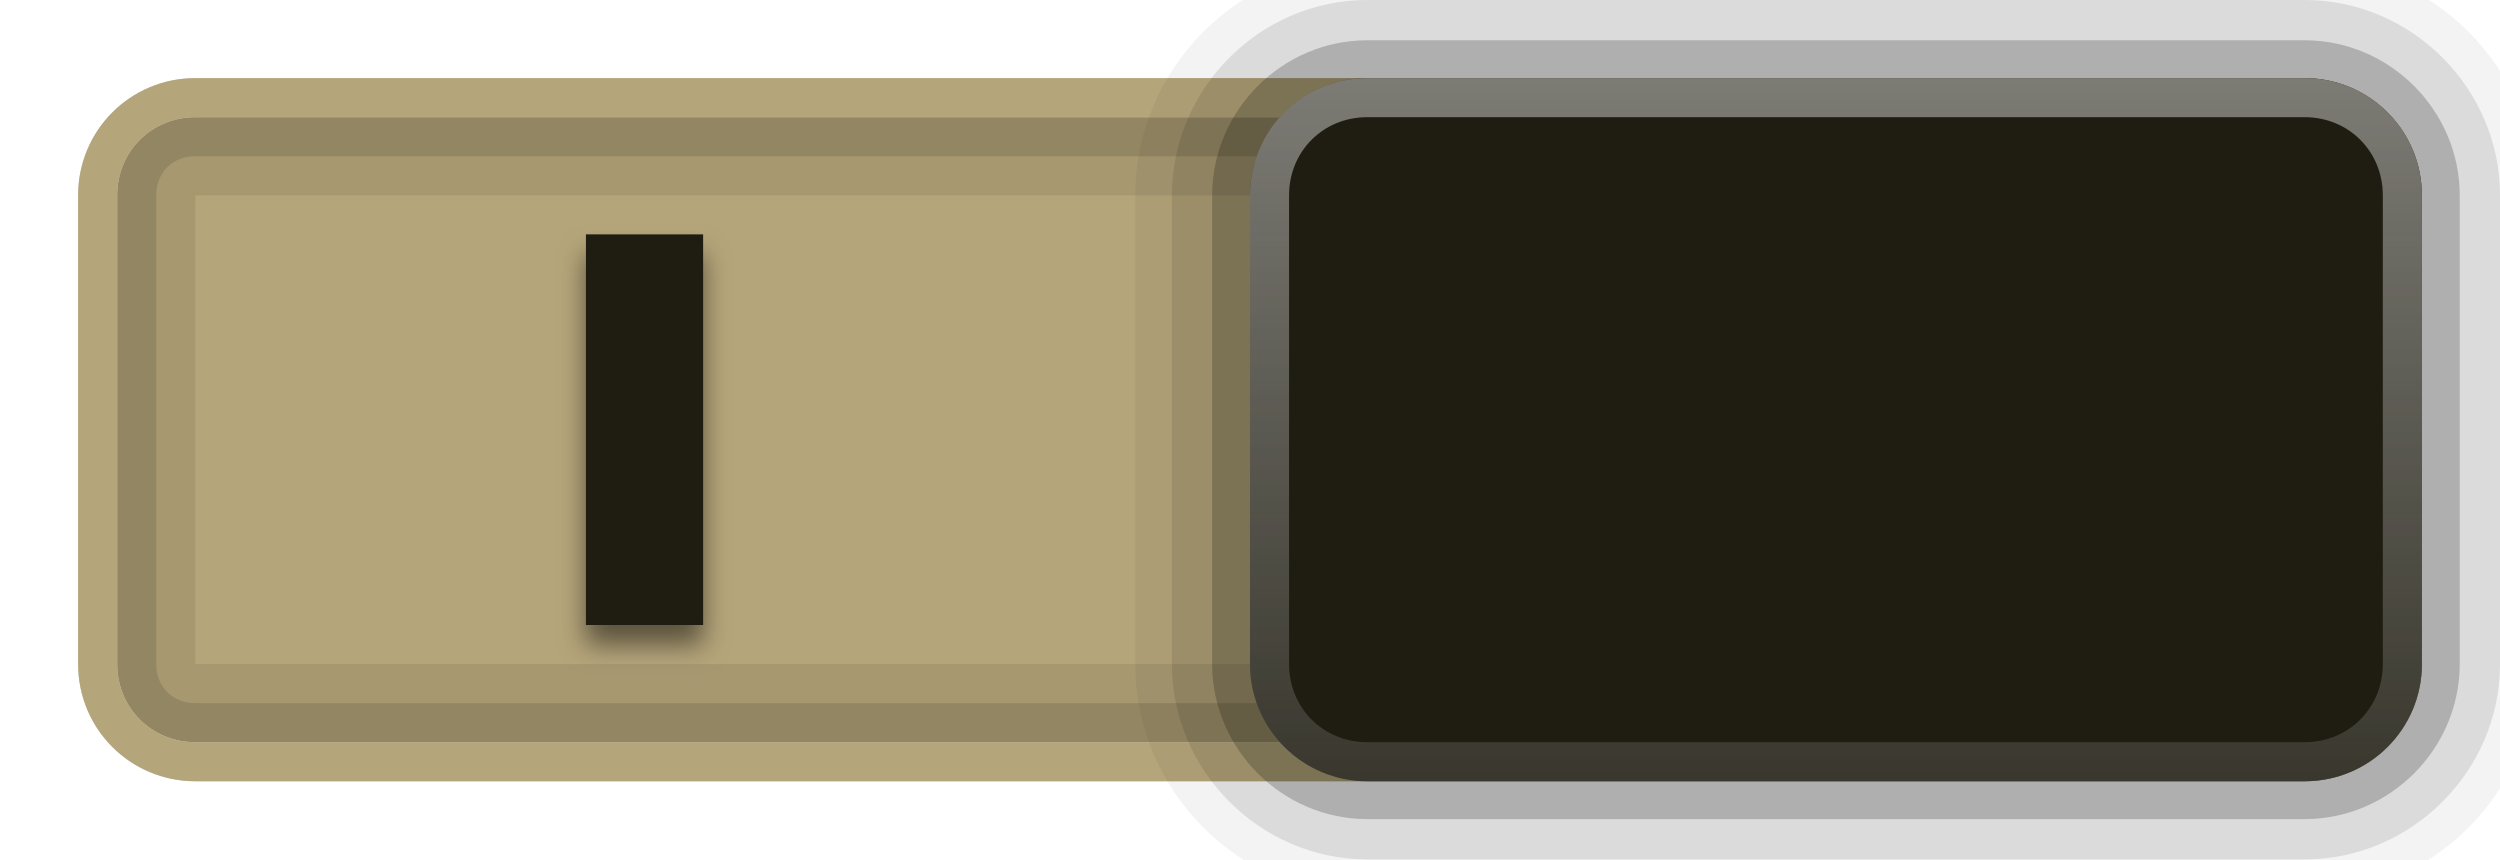
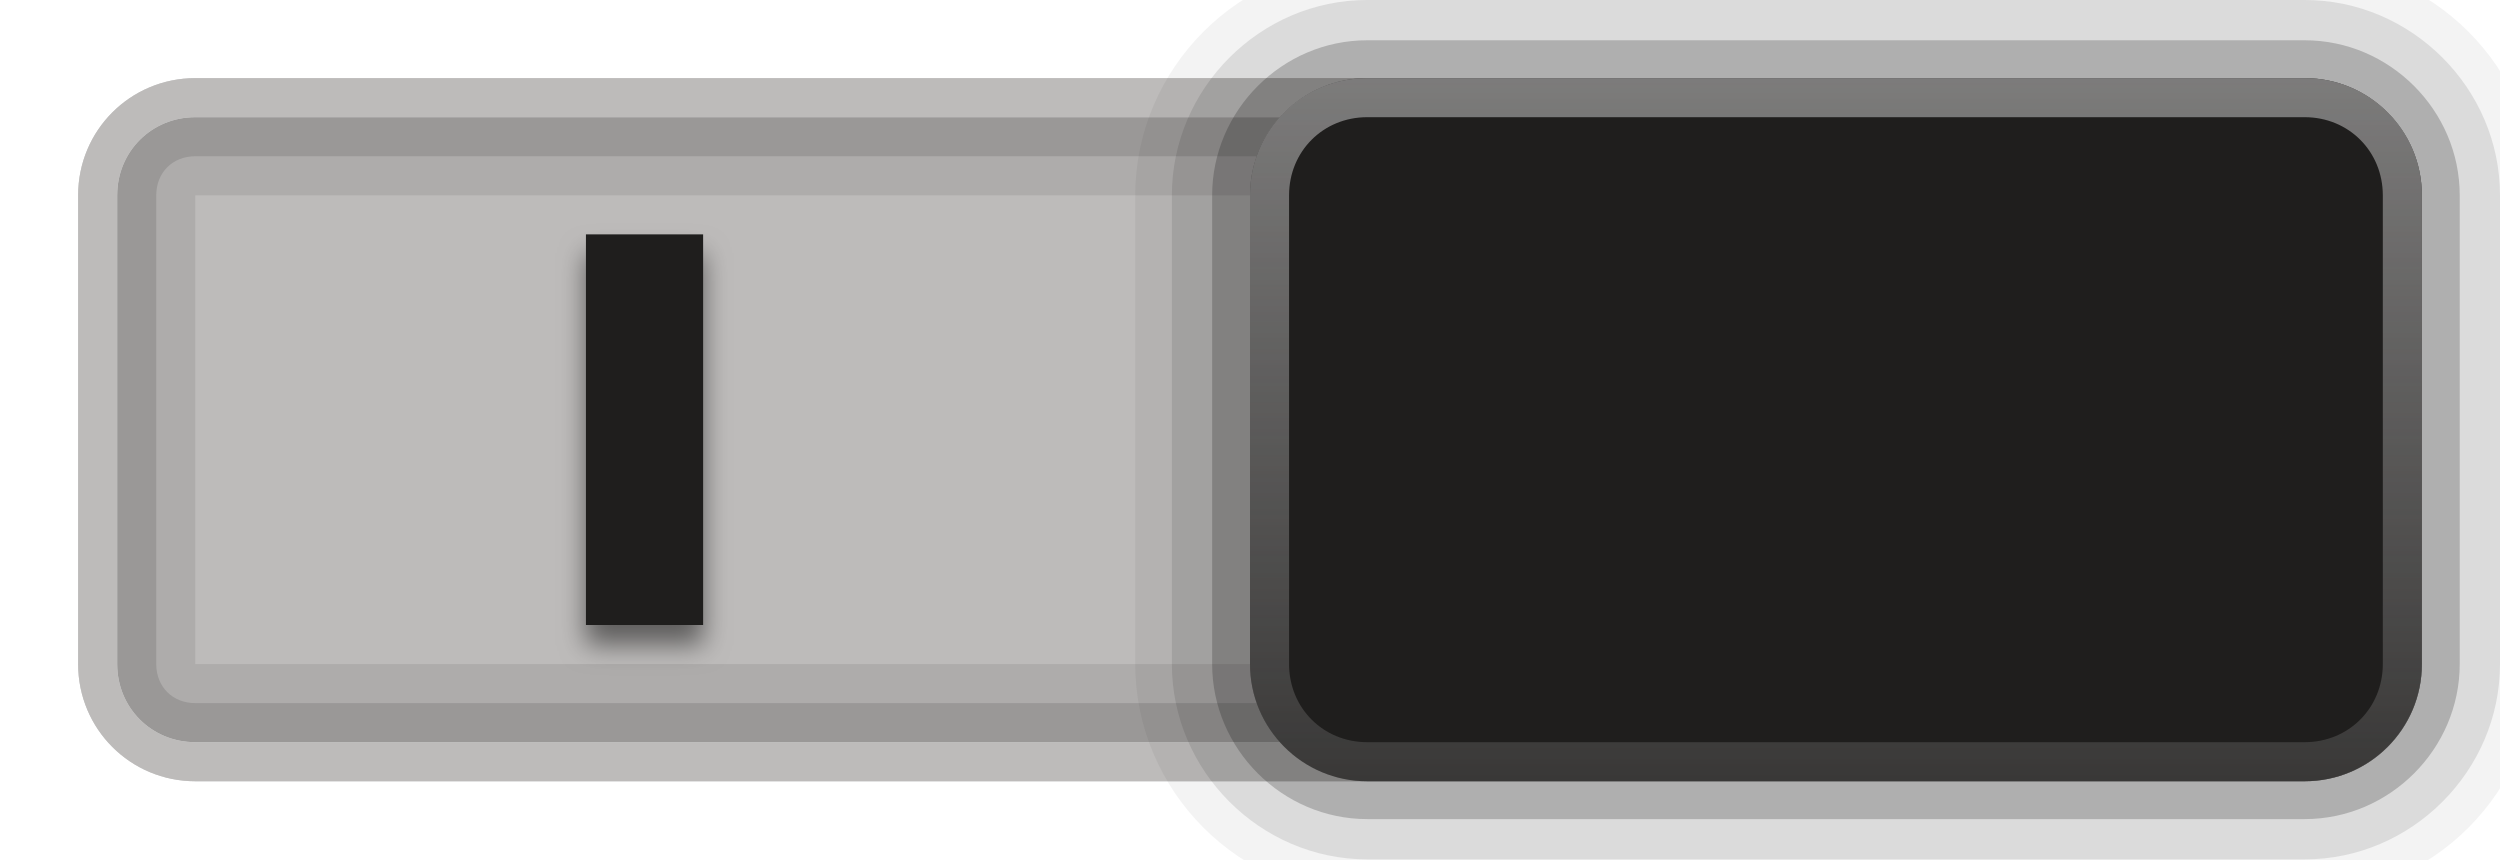
<svg xmlns="http://www.w3.org/2000/svg" xmlns:xlink="http://www.w3.org/1999/xlink" version="1.1" width="64" height="22" id="svg3273">
  <defs id="defs3275">
    <linearGradient id="linearGradient3988">
      <stop id="stop3990" offset="0" style="stop-color:#000000;stop-opacity:1;" />
      <stop style="stop-color:#000000;stop-opacity:0.706;" offset="0.6" id="stop3997" />
      <stop id="stop3993" offset="1" style="stop-color:#000000;stop-opacity:0;" />
    </linearGradient>
    <linearGradient id="linearGradient3976">
      <stop style="stop-color:#ffffff;stop-opacity:1;" offset="0" id="stop3978" />
      <stop id="stop3995" offset="0.6" style="stop-color:#ffffff;stop-opacity:0.706;" />
      <stop style="stop-color:#ffffff;stop-opacity:0;" offset="1" id="stop3980" />
    </linearGradient>
    <linearGradient id="linearGradient4137">
      <stop style="stop-color:#000000;stop-opacity:0.706;" offset="0" id="stop4139" />
      <stop style="stop-color:#000000;stop-opacity:0.235;" offset="1" id="stop4141" />
    </linearGradient>
    <linearGradient id="linearGradient4114">
      <stop id="stop4116" style="stop-color:#ffffff;stop-opacity:0.078;" offset="0" />
      <stop id="stop4118" style="stop-color:#ffffff;stop-opacity:0.275;" offset="1" />
    </linearGradient>
    <linearGradient id="linearGradient3985">
      <stop style="stop-color:#ffffff;stop-opacity:1;" offset="0" id="stop3987" />
      <stop style="stop-color:#ffffff;stop-opacity:0;" offset="1" id="stop3989" />
    </linearGradient>
    <linearGradient id="linearGradient3938">
      <stop style="stop-color:#b4b4b4;stop-opacity:1;" offset="0" id="stop3940" />
      <stop style="stop-color:#dcdcdc;stop-opacity:1;" offset="1" id="stop3942" />
    </linearGradient>
    <linearGradient id="linearGradient3892">
      <stop style="stop-color:#000000;stop-opacity:1;" offset="0" id="stop3894" />
      <stop style="stop-color:#000000;stop-opacity:0.42;" offset="1" id="stop3896" />
    </linearGradient>
    <linearGradient id="linearGradient3866">
      <stop offset="0" style="stop-color:#c3c3c3;stop-opacity:1;" id="stop3868" />
      <stop offset="1" style="stop-color:#636363;stop-opacity:1;" id="stop3870" />
    </linearGradient>
    <linearGradient id="linearGradient4063">
      <stop id="stop4065" style="stop-color:#353535;stop-opacity:1" offset="0" />
      <stop id="stop4067" style="stop-color:#47586e;stop-opacity:1" offset="1" />
    </linearGradient>
    <linearGradient id="linearGradient3990">
      <stop id="stop3992" style="stop-color:#ffffff;stop-opacity:1" offset="0" />
      <stop id="stop3994" style="stop-color:#ffffff;stop-opacity:0" offset="1" />
    </linearGradient>
    <linearGradient id="linearGradient3984">
      <stop id="stop3986" style="stop-color:#313131;stop-opacity:1" offset="0" />
      <stop id="stop3988" style="stop-color:#5e5e5e;stop-opacity:1" offset="1" />
    </linearGradient>
    <linearGradient id="linearGradient4095">
      <stop id="stop4097" style="stop-color:#131313;stop-opacity:1" offset="0" />
      <stop id="stop4099" style="stop-color:#131313;stop-opacity:0" offset="1" />
    </linearGradient>
    <linearGradient x1="17.371" y1="1.495" x2="17.307" y2="4.807" id="linearGradient4561" xlink:href="#linearGradient3990" gradientUnits="userSpaceOnUse" gradientTransform="translate(-64,0)" />
    <linearGradient x1="-47.059" y1="20.15" x2="-46.979" y2="1.018" id="linearGradient4568" xlink:href="#linearGradient3984" gradientUnits="userSpaceOnUse" gradientTransform="matrix(0.9757771,0,0,0.9862853,-0.651405,0.09987579)" />
    <linearGradient x1="-17.785" y1="9.826" x2="-11.504" y2="9.602" id="linearGradient4572" xlink:href="#linearGradient4095" gradientUnits="userSpaceOnUse" gradientTransform="matrix(0.8879773,0,0,0.879022,-19.10437,2.334691)" />
    <linearGradient x1="40.625" y1="20.688" x2="40.812" y2="10.5" id="linearGradient4576" xlink:href="#linearGradient4063" gradientUnits="userSpaceOnUse" gradientTransform="translate(-64,0)" />
    <linearGradient x1="-17.785" y1="9.826" x2="-11.504" y2="9.602" id="linearGradient4101" xlink:href="#linearGradient4095-3" gradientUnits="userSpaceOnUse" gradientTransform="matrix(0.8879773,0,0,0.879022,-19.10437,2.334691)" />
    <linearGradient x1="-47.059" y1="20.15" x2="-46.979" y2="1.018" id="linearGradient4060" xlink:href="#linearGradient4054-9" gradientUnits="userSpaceOnUse" gradientTransform="matrix(0.9757771,0,0,0.9862853,-0.6514049,0.09987579)" />
    <linearGradient id="linearGradient4054-9">
      <stop id="stop4056-6" style="stop-color:#cdcdcd;stop-opacity:1" offset="0" />
      <stop id="stop4058-4" style="stop-color:#f9f9f9;stop-opacity:1" offset="1" />
    </linearGradient>
    <linearGradient id="linearGradient4095-3">
      <stop id="stop4097-1" style="stop-color:#131313;stop-opacity:1" offset="0" />
      <stop id="stop4099-8" style="stop-color:#131313;stop-opacity:0" offset="1" />
    </linearGradient>
    <linearGradient x1="-47.059" y1="20.15" x2="-46.979" y2="1.018" id="linearGradient4868" xlink:href="#linearGradient4054-9" gradientUnits="userSpaceOnUse" gradientTransform="matrix(0.9757771,0,0,0.9862853,-3.026407,-27.65715)" />
    <linearGradient x1="-17.785" y1="9.826" x2="-11.504" y2="9.602" id="linearGradient4872" xlink:href="#linearGradient4095-3" gradientUnits="userSpaceOnUse" gradientTransform="matrix(0.8879773,0,0,0.879022,-21.47937,-25.42233)" />
    <linearGradient x1="17.371" y1="1.495" x2="17.307" y2="4.807" id="linearGradient4909" xlink:href="#linearGradient3990" gradientUnits="userSpaceOnUse" gradientTransform="translate(-64,0)" />
    <linearGradient x1="-47.059" y1="20.15" x2="-46.979" y2="1.018" id="linearGradient4916" xlink:href="#linearGradient3984" gradientUnits="userSpaceOnUse" gradientTransform="matrix(0.9757771,0,0,0.9862853,-0.651405,0.09987579)" />
    <linearGradient x1="-17.785" y1="9.826" x2="-11.504" y2="9.602" id="linearGradient4920" xlink:href="#linearGradient4095" gradientUnits="userSpaceOnUse" gradientTransform="matrix(0.8879773,0,0,0.879022,-19.10437,2.334691)" />
    <linearGradient x1="40.625" y1="20.688" x2="40.812" y2="10.5" id="linearGradient4924" xlink:href="#linearGradient4063" gradientUnits="userSpaceOnUse" gradientTransform="translate(-64,0)" />
    <clipPath clipPathUnits="userSpaceOnUse" id="clipPath3876">
      <rect width="64" height="20" rx="2.5" ry="2.5" x="-64" y="1" id="rect3878" style="color:#000000;fill:#ff00ff;fill-opacity:1;stroke:none;stroke-width:1;marker:none;visibility:visible;display:inline;overflow:visible;enable-background:accumulate" />
    </clipPath>
    <linearGradient xlink:href="#linearGradient3892" id="linearGradient3898" x1="-46" y1="1" x2="-46" y2="21" gradientUnits="userSpaceOnUse" />
    <linearGradient xlink:href="#linearGradient4114" id="linearGradient3086" gradientUnits="userSpaceOnUse" gradientTransform="translate(-64.5,-20.49999)" x1="40.812" y1="19.5" x2="40.812" y2="-0.5" />
    <clipPath clipPathUnits="userSpaceOnUse" id="clipPath3097">
      <rect y="-2" x="-8" height="27" width="48" id="rect3099" style="opacity:0.25;color:#000000;fill:#ff00ff;fill-opacity:1;fill-rule:nonzero;stroke:none;stroke-width:2;marker:none;visibility:visible;display:inline;overflow:visible;enable-background:accumulate" />
    </clipPath>
    <linearGradient xlink:href="#linearGradient3985" id="linearGradient3072" gradientUnits="userSpaceOnUse" gradientTransform="translate(40,0)" x1="45" y1="2" x2="45" y2="29" />
    <linearGradient xlink:href="#linearGradient3938" id="linearGradient3075" gradientUnits="userSpaceOnUse" x1="48" y1="21" x2="48" y2="2" />
    <linearGradient xlink:href="#linearGradient3990" id="linearGradient3851" x1="41" y1="1" x2="41" y2="28" gradientUnits="userSpaceOnUse" />
    <linearGradient xlink:href="#linearGradient3938" id="linearGradient3855" gradientUnits="userSpaceOnUse" x1="48" y1="21" x2="48" y2="2" gradientTransform="translate(-3,0)" />
    <linearGradient xlink:href="#linearGradient3938" id="linearGradient3859" gradientUnits="userSpaceOnUse" x1="48" y1="21" x2="48" y2="2" />
    <radialGradient xlink:href="#linearGradient3976" id="radialGradient3982" cx="42.5" cy="11" fx="42.5" fy="11" r="0.5" gradientTransform="matrix(11,0,0,10,-423,-99)" gradientUnits="userSpaceOnUse" />
    <radialGradient xlink:href="#linearGradient3988" id="radialGradient3986" gradientUnits="userSpaceOnUse" gradientTransform="matrix(11,0,0,10,-424,-99)" cx="42.5" cy="11" fx="42.5" fy="11" r="0.5" />
    <radialGradient xlink:href="#linearGradient3976" id="radialGradient4003" gradientUnits="userSpaceOnUse" gradientTransform="matrix(11,0,0,10,-419,-99)" cx="42.5" cy="11" fx="42.5" fy="11" r="0.5" />
    <radialGradient xlink:href="#linearGradient3988" id="radialGradient4005" gradientUnits="userSpaceOnUse" gradientTransform="matrix(11,0,0,10,-420,-99)" cx="42.5" cy="11" fx="42.5" fy="11" r="0.5" />
    <radialGradient xlink:href="#linearGradient3976" id="radialGradient4011" gradientUnits="userSpaceOnUse" gradientTransform="matrix(11,0,0,10,-415,-99)" cx="42.5" cy="11" fx="42.5" fy="11" r="0.5" />
    <radialGradient xlink:href="#linearGradient3988" id="radialGradient4013" gradientUnits="userSpaceOnUse" gradientTransform="matrix(11,0,0,10,-416,-99)" cx="42.5" cy="11" fx="42.5" fy="11" r="0.5" />
    <linearGradient xlink:href="#linearGradient3985-3" id="linearGradient4074" gradientUnits="userSpaceOnUse" gradientTransform="matrix(1,0,0,-1,-32,21)" x1="48" y1="21" x2="48" y2="-4" />
    <linearGradient id="linearGradient3985-3">
      <stop style="stop-color:#ffffff;stop-opacity:1;" offset="0" id="stop3987-1" />
      <stop style="stop-color:#ffffff;stop-opacity:0;" offset="1" id="stop3989-8" />
    </linearGradient>
    <radialGradient xlink:href="#linearGradient3988-1" id="radialGradient4013-0" gradientUnits="userSpaceOnUse" gradientTransform="matrix(11,0,0,10,-512,-99)" cx="42.5" cy="11" fx="42.5" fy="11" r="0.5" />
    <linearGradient id="linearGradient3988-1">
      <stop id="stop3990-7" offset="0" style="stop-color:#000000;stop-opacity:1;" />
      <stop style="stop-color:#000000;stop-opacity:0.706;" offset="0.6" id="stop3997-9" />
      <stop id="stop3993-1" offset="1" style="stop-color:#000000;stop-opacity:0;" />
    </linearGradient>
    <radialGradient xlink:href="#linearGradient3976-3" id="radialGradient4011-0" gradientUnits="userSpaceOnUse" gradientTransform="matrix(11,0,0,10,-511,-99)" cx="42.5" cy="11" fx="42.5" fy="11" r="0.5" />
    <linearGradient id="linearGradient3976-3">
      <stop style="stop-color:#ffffff;stop-opacity:1;" offset="0" id="stop3978-5" />
      <stop id="stop3995-9" offset="0.6" style="stop-color:#ffffff;stop-opacity:0.706;" />
      <stop style="stop-color:#ffffff;stop-opacity:0;" offset="1" id="stop3980-4" />
    </linearGradient>
    <radialGradient xlink:href="#linearGradient3988-1" id="radialGradient4005-8" gradientUnits="userSpaceOnUse" gradientTransform="matrix(11,0,0,10,-516,-99)" cx="42.5" cy="11" fx="42.5" fy="11" r="0.5" />
    <linearGradient id="linearGradient4101-4">
      <stop id="stop4103" offset="0" style="stop-color:#000000;stop-opacity:1;" />
      <stop style="stop-color:#000000;stop-opacity:0.706;" offset="0.6" id="stop4105" />
      <stop id="stop4107" offset="1" style="stop-color:#000000;stop-opacity:0;" />
    </linearGradient>
    <radialGradient xlink:href="#linearGradient3976-3" id="radialGradient4003-6" gradientUnits="userSpaceOnUse" gradientTransform="matrix(11,0,0,10,-451,-100)" cx="42.5" cy="11" fx="42.5" fy="11" r="0.5" />
    <linearGradient id="linearGradient4110">
      <stop style="stop-color:#ffffff;stop-opacity:1;" offset="0" id="stop4112" />
      <stop id="stop4114" offset="0.6" style="stop-color:#ffffff;stop-opacity:0.706;" />
      <stop style="stop-color:#ffffff;stop-opacity:0;" offset="1" id="stop4116-9" />
    </linearGradient>
    <radialGradient xlink:href="#linearGradient3988-1" id="radialGradient3986-2" gradientUnits="userSpaceOnUse" gradientTransform="matrix(11,0,0,10,-520,-99)" cx="42.5" cy="11" fx="42.5" fy="11" r="0.5" />
    <linearGradient id="linearGradient4119">
      <stop id="stop4121" offset="0" style="stop-color:#000000;stop-opacity:1;" />
      <stop style="stop-color:#000000;stop-opacity:0.706;" offset="0.6" id="stop4123" />
      <stop id="stop4125" offset="1" style="stop-color:#000000;stop-opacity:0;" />
    </linearGradient>
    <radialGradient r="0.5" fy="11" fx="42.5" cy="11" cx="42.5" gradientTransform="matrix(11,0,0,10,-455,-100)" gradientUnits="userSpaceOnUse" id="radialGradient4077" xlink:href="#linearGradient3976-3" />
    <linearGradient id="linearGradient4128">
      <stop style="stop-color:#ffffff;stop-opacity:1;" offset="0" id="stop4130" />
      <stop id="stop4132" offset="0.6" style="stop-color:#ffffff;stop-opacity:0.706;" />
      <stop style="stop-color:#ffffff;stop-opacity:0;" offset="1" id="stop4134" />
    </linearGradient>
    <linearGradient y2="39" x2="41" y1="1" x1="41" gradientUnits="userSpaceOnUse" id="linearGradient3077-4" xlink:href="#linearGradient4095-9" gradientTransform="matrix(1,0,0,-1,-32,21)" />
    <linearGradient id="linearGradient4095-9">
      <stop id="stop4097-0" style="stop-color:#131313;stop-opacity:1" offset="0" />
      <stop id="stop4099-3" style="stop-color:#131313;stop-opacity:0" offset="1" />
    </linearGradient>
    <linearGradient xlink:href="#linearGradient3938-0" id="linearGradient3128" gradientUnits="userSpaceOnUse" gradientTransform="translate(-32,0)" x1="48" y1="21" x2="48" y2="2" />
    <linearGradient id="linearGradient3938-0">
      <stop style="stop-color:#a0a0a0;stop-opacity:1;" offset="0" id="stop3940-3" />
      <stop style="stop-color:#dcdcdc;stop-opacity:1;" offset="1" id="stop3942-3" />
    </linearGradient>
    <linearGradient y2="2" x2="48" y1="21" x1="48" gradientTransform="translate(-32,-1)" gradientUnits="userSpaceOnUse" id="linearGradient4156" xlink:href="#linearGradient3938-0" />
    <linearGradient xlink:href="#linearGradient3938-0" id="linearGradient4075" gradientUnits="userSpaceOnUse" gradientTransform="translate(-96,0)" x1="48" y1="21" x2="48" y2="2" />
    <linearGradient xlink:href="#linearGradient4095-9" id="linearGradient4077" gradientUnits="userSpaceOnUse" gradientTransform="matrix(-1,0,0,-1,96,22)" x1="41" y1="1" x2="41" y2="39" />
    <radialGradient xlink:href="#linearGradient3976-3" id="radialGradient4079" gradientUnits="userSpaceOnUse" gradientTransform="matrix(11,0,0,10,-519,-99)" cx="42.5" cy="11" fx="42.5" fy="11" r="0.5" />
    <radialGradient xlink:href="#linearGradient3976-3" id="radialGradient4081" gradientUnits="userSpaceOnUse" gradientTransform="matrix(11,0,0,10,-515,-99)" cx="42.5" cy="11" fx="42.5" fy="11" r="0.5" />
    <linearGradient xlink:href="#linearGradient3985-3" id="linearGradient4083" gradientUnits="userSpaceOnUse" gradientTransform="matrix(-1,0,0,-1,96,22)" x1="48" y1="21" x2="48" y2="-4" />
    <linearGradient xlink:href="#linearGradient3985-3-0" id="linearGradient4083-0" gradientUnits="userSpaceOnUse" gradientTransform="matrix(-1,0,0,-1,96,22)" x1="48" y1="21" x2="48" y2="-4" />
    <linearGradient id="linearGradient3985-3-0">
      <stop style="stop-color:#ffffff;stop-opacity:1;" offset="0" id="stop3987-1-2" />
      <stop style="stop-color:#ffffff;stop-opacity:0;" offset="1" id="stop3989-8-2" />
    </linearGradient>
    <radialGradient xlink:href="#linearGradient3988-1-4" id="radialGradient4013-0-2" gradientUnits="userSpaceOnUse" gradientTransform="matrix(11,0,0,10,-416,-99)" cx="42.5" cy="11" fx="42.5" fy="11" r="0.5" />
    <linearGradient id="linearGradient3988-1-4">
      <stop id="stop3990-7-7" offset="0" style="stop-color:#000000;stop-opacity:1;" />
      <stop style="stop-color:#000000;stop-opacity:0.706;" offset="0.6" id="stop3997-9-9" />
      <stop id="stop3993-1-8" offset="1" style="stop-color:#000000;stop-opacity:0;" />
    </linearGradient>
    <radialGradient xlink:href="#linearGradient3976-3-4" id="radialGradient4011-0-5" gradientUnits="userSpaceOnUse" gradientTransform="matrix(11,0,0,10,-415,-99)" cx="42.5" cy="11" fx="42.5" fy="11" r="0.5" />
    <linearGradient id="linearGradient3976-3-4">
      <stop style="stop-color:#ffffff;stop-opacity:1;" offset="0" id="stop3978-5-7" />
      <stop id="stop3995-9-8" offset="0.6" style="stop-color:#ffffff;stop-opacity:0.706;" />
      <stop style="stop-color:#ffffff;stop-opacity:0;" offset="1" id="stop3980-4-6" />
    </linearGradient>
    <radialGradient xlink:href="#linearGradient3988-1-4" id="radialGradient4005-8-0" gradientUnits="userSpaceOnUse" gradientTransform="matrix(11,0,0,10,-420,-99)" cx="42.5" cy="11" fx="42.5" fy="11" r="0.5" />
    <linearGradient id="linearGradient4110-0">
      <stop id="stop4112-6" offset="0" style="stop-color:#000000;stop-opacity:1;" />
      <stop style="stop-color:#000000;stop-opacity:0.706;" offset="0.6" id="stop4114-4" />
      <stop id="stop4116-3" offset="1" style="stop-color:#000000;stop-opacity:0;" />
    </linearGradient>
    <radialGradient xlink:href="#linearGradient3976-3-4" id="radialGradient4081-7" gradientUnits="userSpaceOnUse" gradientTransform="matrix(11,0,0,10,-419,-99)" cx="42.5" cy="11" fx="42.5" fy="11" r="0.5" />
    <linearGradient id="linearGradient4119-5">
      <stop style="stop-color:#ffffff;stop-opacity:1;" offset="0" id="stop4121-8" />
      <stop id="stop4123-1" offset="0.6" style="stop-color:#ffffff;stop-opacity:0.706;" />
      <stop style="stop-color:#ffffff;stop-opacity:0;" offset="1" id="stop4125-0" />
    </linearGradient>
    <radialGradient xlink:href="#linearGradient3988-1-4" id="radialGradient3986-2-9" gradientUnits="userSpaceOnUse" gradientTransform="matrix(11,0,0,10,-424,-99)" cx="42.5" cy="11" fx="42.5" fy="11" r="0.5" />
    <linearGradient id="linearGradient4128-3">
      <stop id="stop4130-0" offset="0" style="stop-color:#000000;stop-opacity:1;" />
      <stop style="stop-color:#000000;stop-opacity:0.706;" offset="0.6" id="stop4132-2" />
      <stop id="stop4134-6" offset="1" style="stop-color:#000000;stop-opacity:0;" />
    </linearGradient>
    <radialGradient xlink:href="#linearGradient3976-3-4" id="radialGradient4079-4" gradientUnits="userSpaceOnUse" gradientTransform="matrix(11,0,0,10,-423,-99)" cx="42.5" cy="11" fx="42.5" fy="11" r="0.5" />
    <linearGradient id="linearGradient4137-3">
      <stop style="stop-color:#ffffff;stop-opacity:1;" offset="0" id="stop4139-8" />
      <stop id="stop4141-6" offset="0.6" style="stop-color:#ffffff;stop-opacity:0.706;" />
      <stop style="stop-color:#ffffff;stop-opacity:0;" offset="1" id="stop4143" />
    </linearGradient>
    <linearGradient xlink:href="#linearGradient4095-9-0" id="linearGradient4077-7" gradientUnits="userSpaceOnUse" gradientTransform="matrix(-1,0,0,-1,96,22)" x1="41" y1="1" x2="41" y2="39" />
    <linearGradient id="linearGradient4095-9-0">
      <stop id="stop4097-0-8" style="stop-color:#131313;stop-opacity:1" offset="0" />
      <stop id="stop4099-3-1" style="stop-color:#131313;stop-opacity:0" offset="1" />
    </linearGradient>
    <linearGradient xlink:href="#linearGradient3938-0-8" id="linearGradient4075-9" gradientUnits="userSpaceOnUse" gradientTransform="translate(-96,0)" x1="48" y1="21" x2="48" y2="2" />
    <linearGradient id="linearGradient3938-0-8">
      <stop style="stop-color:#a0a0a0;stop-opacity:1;" offset="0" id="stop3940-3-1" />
      <stop style="stop-color:#dcdcdc;stop-opacity:1;" offset="1" id="stop3942-3-6" />
    </linearGradient>
    <linearGradient y2="2" x2="48" y1="21" x1="48" gradientTransform="translate(-96,0)" gradientUnits="userSpaceOnUse" id="linearGradient4165" xlink:href="#linearGradient3938-0-8" />
    <linearGradient xlink:href="#linearGradient3938-9" id="linearGradient3944" x1="48" y1="21" x2="48" y2="2" gradientUnits="userSpaceOnUse" />
    <linearGradient id="linearGradient3938-9">
      <stop style="stop-color:#b4b4b4;stop-opacity:1;" offset="0" id="stop3940-1" />
      <stop style="stop-color:#dcdcdc;stop-opacity:1;" offset="1" id="stop3942-7" />
    </linearGradient>
    <linearGradient xlink:href="#linearGradient3985-5" id="linearGradient3991" x1="45" y1="2" x2="45" y2="29" gradientUnits="userSpaceOnUse" gradientTransform="translate(40,0)" />
    <linearGradient id="linearGradient3985-5">
      <stop style="stop-color:#ffffff;stop-opacity:1;" offset="0" id="stop3987-7" />
      <stop style="stop-color:#ffffff;stop-opacity:0;" offset="1" id="stop3989-6" />
    </linearGradient>
    <linearGradient xlink:href="#linearGradient4137-2" id="linearGradient4143" x1="48" y1="6" x2="48" y2="16" gradientUnits="userSpaceOnUse" />
    <linearGradient id="linearGradient4137-2">
      <stop style="stop-color:#000000;stop-opacity:0.706;" offset="0" id="stop4139-4" />
      <stop style="stop-color:#000000;stop-opacity:0.235;" offset="1" id="stop4141-2" />
    </linearGradient>
    <linearGradient xlink:href="#linearGradient4137-2" id="linearGradient4164" gradientUnits="userSpaceOnUse" x1="48" y1="6" x2="48" y2="16" />
    <linearGradient id="linearGradient3083">
      <stop style="stop-color:#000000;stop-opacity:0.706;" offset="0" id="stop3085" />
      <stop style="stop-color:#000000;stop-opacity:0.235;" offset="1" id="stop3087" />
    </linearGradient>
    <linearGradient xlink:href="#linearGradient4137-2" id="linearGradient4350" gradientUnits="userSpaceOnUse" x1="48" y1="6" x2="48" y2="16" gradientTransform="translate(0,30)" />
    <linearGradient xlink:href="#linearGradient4137-2" id="linearGradient4353" gradientUnits="userSpaceOnUse" x1="48" y1="6" x2="48" y2="16" gradientTransform="translate(0,30)" />
    <linearGradient xlink:href="#linearGradient3985-5" id="linearGradient4359" gradientUnits="userSpaceOnUse" gradientTransform="translate(40,0)" x1="45" y1="2" x2="45" y2="29" />
    <linearGradient xlink:href="#linearGradient3938-9" id="linearGradient4362" gradientUnits="userSpaceOnUse" x1="48" y1="21" x2="48" y2="2" />
    <linearGradient xlink:href="#linearGradient4114" id="linearGradient4371" gradientUnits="userSpaceOnUse" gradientTransform="translate(-64.5,-20.49999)" x1="40.812" y1="19.5" x2="40.812" y2="-0.5" />
    <filter color-interpolation-filters="sRGB" id="filter4199-9" x="-0.26" width="1.52" y="-0.078" height="1.156">
      <feGaussianBlur stdDeviation="0.325" id="feGaussianBlur4201-6" />
    </filter>
    <linearGradient xlink:href="#linearGradient3921-5" id="linearGradient4550" gradientUnits="userSpaceOnUse" gradientTransform="matrix(-1,0,0,-1,64.5,20.49999)" x1="40.812" y1="18.5" x2="40.812" y2="0.5" />
    <linearGradient id="linearGradient3921-5">
      <stop offset="0" style="stop-color:#ffffff;stop-opacity:0;" id="stop3923-6" />
      <stop offset="1" style="stop-color:#ffffff;stop-opacity:0.157;" id="stop3925-4" />
    </linearGradient>
    <linearGradient y2="0.5" x2="40.812" y1="18.5" x1="40.812" gradientTransform="matrix(-1,0,0,-1,64.5,20.49999)" gradientUnits="userSpaceOnUse" id="linearGradient4572-4" xlink:href="#linearGradient3921-5" />
    <linearGradient y2="0.5" x2="40.812" y1="18.5" x1="40.812" gradientTransform="matrix(-1,0,0,-1,64.5,20.49999)" gradientUnits="userSpaceOnUse" id="linearGradient4572-4-7" xlink:href="#linearGradient3921-5-9" />
    <linearGradient id="linearGradient3921-5-9">
-       <stop offset="0" style="stop-color:#b5a57a;stop-opacity:1;" id="stop3923-6-1" />
-       <stop offset="1" style="stop-color:#b5a57a;stop-opacity:1;" id="stop3925-4-6" />
+       <stop offset="0" style="stop-color:#bdbbba;stop-opacity:1;" id="stop3923-6-1" />
+       <stop offset="1" style="stop-color:#bdbbba;stop-opacity:1;" id="stop3925-4-6" />
    </linearGradient>
    <linearGradient y2="0.5" x2="40.812" y1="18.5" x1="40.812" gradientTransform="matrix(-1,0,0,-1,64.5,20.49999)" gradientUnits="userSpaceOnUse" id="linearGradient4443" xlink:href="#linearGradient3921-5-9" />
    <radialGradient xlink:href="#linearGradient3988-5-7" id="radialGradient4013-9-2" gradientUnits="userSpaceOnUse" gradientTransform="matrix(11,0,0,10,-417,-99)" cx="42.5" cy="11" fx="42.5" fy="11" r="0.5" />
    <linearGradient id="linearGradient3988-5-7">
      <stop id="stop3990-8-2" offset="0" style="stop-color:#000000;stop-opacity:1;" />
      <stop style="stop-color:#000000;stop-opacity:0.706;" offset="0.6" id="stop3997-5-7" />
      <stop id="stop3993-8-6" offset="1" style="stop-color:#000000;stop-opacity:0;" />
    </linearGradient>
    <radialGradient xlink:href="#linearGradient3976-2-0" id="radialGradient4011-7-2" gradientUnits="userSpaceOnUse" gradientTransform="matrix(11,0,0,10,-416,-99)" cx="42.5" cy="11" fx="42.5" fy="11" r="0.5" />
    <linearGradient id="linearGradient3976-2-0">
      <stop style="stop-color:#ffffff;stop-opacity:1;" offset="0" id="stop3978-8-5" />
      <stop id="stop3995-9-0" offset="0.6" style="stop-color:#ffffff;stop-opacity:0.706;" />
      <stop style="stop-color:#ffffff;stop-opacity:0;" offset="1" id="stop3980-6-1" />
    </linearGradient>
    <radialGradient xlink:href="#linearGradient3988-5-7" id="radialGradient4005-9-8" gradientUnits="userSpaceOnUse" gradientTransform="matrix(11,0,0,10,-421,-99)" cx="42.5" cy="11" fx="42.5" fy="11" r="0.5" />
    <linearGradient id="linearGradient4595">
      <stop id="stop4597" offset="0" style="stop-color:#000000;stop-opacity:1;" />
      <stop style="stop-color:#000000;stop-opacity:0.706;" offset="0.6" id="stop4599" />
      <stop id="stop4601" offset="1" style="stop-color:#000000;stop-opacity:0;" />
    </linearGradient>
    <radialGradient xlink:href="#linearGradient3976-2-0" id="radialGradient4003-1-6" gradientUnits="userSpaceOnUse" gradientTransform="matrix(11,0,0,10,-420,-99)" cx="42.5" cy="11" fx="42.5" fy="11" r="0.5" />
    <linearGradient id="linearGradient4604">
      <stop style="stop-color:#ffffff;stop-opacity:1;" offset="0" id="stop4606" />
      <stop id="stop4608" offset="0.6" style="stop-color:#ffffff;stop-opacity:0.706;" />
      <stop style="stop-color:#ffffff;stop-opacity:0;" offset="1" id="stop4610" />
    </linearGradient>
    <radialGradient xlink:href="#linearGradient3988-5-7" id="radialGradient3986-1-3" gradientUnits="userSpaceOnUse" gradientTransform="matrix(11,0,0,10,-425,-99)" cx="42.5" cy="11" fx="42.5" fy="11" r="0.5" />
    <linearGradient id="linearGradient4613">
      <stop id="stop4615" offset="0" style="stop-color:#000000;stop-opacity:1;" />
      <stop style="stop-color:#000000;stop-opacity:0.706;" offset="0.6" id="stop4617" />
      <stop id="stop4619" offset="1" style="stop-color:#000000;stop-opacity:0;" />
    </linearGradient>
    <radialGradient r="0.5" fy="11" fx="42.5" cy="11" cx="42.5" gradientTransform="matrix(11,0,0,10,-424,-99)" gradientUnits="userSpaceOnUse" id="radialGradient4077-8-1" xlink:href="#linearGradient3976-2-0" />
    <linearGradient id="linearGradient4622">
      <stop style="stop-color:#ffffff;stop-opacity:1;" offset="0" id="stop4624" />
      <stop id="stop4626" offset="0.6" style="stop-color:#ffffff;stop-opacity:0.706;" />
      <stop style="stop-color:#ffffff;stop-opacity:0;" offset="1" id="stop4628" />
    </linearGradient>
    <linearGradient y2="28" x2="41" y1="1" x1="41" gradientUnits="userSpaceOnUse" id="linearGradient3077-4-9-4" xlink:href="#linearGradient3990-9-4-5" gradientTransform="translate(-2,-1)" />
    <linearGradient id="linearGradient3990-9-4-5">
-       <stop id="stop3992-5-7-1" style="stop-color:#c7c6c3;stop-opacity:1" offset="0" />
-       <stop id="stop3994-0-8-2" style="stop-color:#c7c6c3;stop-opacity:0" offset="1" />
+       <stop id="stop3992-5-7-1" style="stop-color:#c7c6c6;stop-opacity:1" offset="0" />
+       <stop id="stop3994-0-8-2" style="stop-color:#c7c6c6;stop-opacity:0" offset="1" />
    </linearGradient>
    <linearGradient y2="2" x2="48" y1="21" x1="48" gradientTransform="translate(-2,-1)" gradientUnits="userSpaceOnUse" id="linearGradient3228-0" xlink:href="#linearGradient3938-4-7" />
    <linearGradient id="linearGradient3938-4-7">
-       <stop style="stop-color:#1f1d12;stop-opacity:1;" offset="0" id="stop3940-9-2" />
-       <stop style="stop-color:#1f1d12;stop-opacity:1;" offset="1" id="stop3942-9-2" />
+       <stop style="stop-color:#1f1e1d;stop-opacity:1;" offset="0" id="stop3940-9-2" />
+       <stop style="stop-color:#1f1e1d;stop-opacity:1;" offset="1" id="stop3942-9-2" />
    </linearGradient>
    <linearGradient xlink:href="#linearGradient3921-5-9" id="linearGradient4617" gradientUnits="userSpaceOnUse" gradientTransform="matrix(-1,0,0,-1,64.5,20.49999)" x1="40.812" y1="18.5" x2="40.812" y2="0.5" />
    <linearGradient xlink:href="#linearGradient3921-5-9" id="linearGradient4621" gradientUnits="userSpaceOnUse" gradientTransform="matrix(-1,0,0,-1,64.5,20.49999)" x1="40.812" y1="18.5" x2="40.812" y2="0.5" />
  </defs>
  <g id="layer1">
    <path style="color:#000000;fill:url(#linearGradient4621);fill-opacity:1;stroke:none;stroke-width:1;marker:none;visibility:visible;display:inline;overflow:visible;enable-background:accumulate" id="path4619" d="M 5,3 C 3.878,3 3,3.878 3,5 l 0,12 c 0,1.122 0.878,2 2,2 l 54,0 c 1.122,0 2,-0.878 2,-2 L 61,5 C 61,3.878 60.122,3 59,3 L 5,3 z" />
    <path style="opacity:0.08;color:#000000;fill:#000000;fill-opacity:1;stroke:none;stroke-width:1;marker:none;visibility:visible;display:inline;overflow:visible;enable-background:accumulate" d="M 5,2 C 3.338,2 2,3.338 2,5 l 0,12 c 0,1.662 1.338,3 3,3 l 54,0 c 1.662,0 3,-1.338 3,-3 L 62,5 C 62,3.338 60.662,2 59,2 z m 0,3 54,0 0,12 -54,0 z" id="rect4052" />
    <path style="opacity:0.12;color:#000000;fill:#000000;fill-opacity:1;stroke:none;stroke-width:1;marker:none;visibility:visible;display:inline;overflow:visible;enable-background:accumulate" d="M 5,2 C 3.338,2 2,3.338 2,5 l 0,12 c 0,1.662 1.338,3 3,3 l 54,0 c 1.662,0 3,-1.338 3,-3 L 62,5 C 62,3.338 60.662,2 59,2 z m 0,2 54,0 c 0.583,0 1,0.417 1,1 l 0,12 c 0,0.583 -0.417,1 -1,1 L 5,18 C 4.418,18 4,17.582 4,17 L 4,5 C 4,4.418 4.418,4 5,4 z" id="rect4042" />
-     <path style="opacity:1;color:#000000;fill:#b5a57a;fill-opacity:1;stroke:none;stroke-width:1;marker:none;visibility:visible;display:inline;overflow:visible;enable-background:accumulate" d="M 5,2 C 3.338,2 2,3.338 2,5 l 0,12 c 0,1.662 1.338,3 3,3 l 54,0 c 1.662,0 3,-1.338 3,-3 L 62,5 C 62,3.338 60.662,2 59,2 z m 0,1 54,0 c 1.117,0 2,0.883 2,2 l 0,12 c 0,1.117 -0.883,2 -2,2 L 5,19 C 3.883,19 3,18.117 3,17 L 3,5 C 3,3.883 3.883,3 5,3 z" id="rect4038" />
+     <path style="opacity:1;color:#000000;fill:#bdbbba;fill-opacity:1;stroke:none;stroke-width:1;marker:none;visibility:visible;display:inline;overflow:visible;enable-background:accumulate" d="M 5,2 C 3.338,2 2,3.338 2,5 l 0,12 c 0,1.662 1.338,3 3,3 l 54,0 c 1.662,0 3,-1.338 3,-3 L 62,5 C 62,3.338 60.662,2 59,2 z m 0,1 54,0 c 1.117,0 2,0.883 2,2 l 0,12 c 0,1.117 -0.883,2 -2,2 L 5,19 C 3.883,19 3,18.117 3,17 L 3,5 C 3,3.883 3.883,3 5,3 z" id="rect4038" />
    <g id="g4579">
      <rect style="opacity:0.5;color:#000000;fill:#000000;fill-opacity:1;fill-rule:nonzero;stroke:none;stroke-width:2;marker:none;visibility:visible;display:inline;overflow:visible;filter:url(#filter4199-9);enable-background:accumulate" id="rect4197" width="3" height="10" x="15" y="6.5" />
-       <rect y="6" x="15" height="10" width="3" id="rect4195" style="color:#000000;fill:#1f1d12;fill-opacity:1;fill-rule:nonzero;stroke:none;stroke-width:2;marker:none;visibility:visible;display:inline;overflow:visible;enable-background:accumulate" />
+       <rect y="6" x="15" height="10" width="3" id="rect4195" style="color:#000000;fill:#1f1e1d;fill-opacity:1;fill-rule:nonzero;stroke:none;stroke-width:2;marker:none;visibility:visible;display:inline;overflow:visible;enable-background:accumulate" />
    </g>
  </g>
  <g id="layer2" style="display:inline">
    <path style="opacity:0.05;color:#000000;fill:#000000;fill-opacity:1;fill-rule:nonzero;stroke:none;stroke-width:2;marker:none;visibility:visible;display:inline;overflow:visible;enable-background:accumulate" id="path4541" d="m 5,-0.938 c -3.256,0 -5.938,2.682 -5.938,5.938 l 0,12 c 0,3.256 2.682,5.938 5.938,5.938 l 24,0 c 3.256,0 5.938,-2.682 5.938,-5.938 l 0,-12 c 0,-3.256 -2.682,-5.938 -5.938,-5.938 l -24,0 z" transform="translate(30,0)" />
    <path style="opacity:0.1;color:#000000;fill:#000000;fill-opacity:1;fill-rule:nonzero;stroke:none;stroke-width:2;marker:none;visibility:visible;display:inline;overflow:visible;enable-background:accumulate" id="path4537" d="M 5,0 C 2.264,0 0,2.264 0,5 l 0,12 c 0,2.736 2.264,5 5,5 l 24,0 c 2.736,0 5,-2.264 5,-5 L 34,5 C 34,2.264 31.736,0 29,0 L 5,0 z" transform="translate(30,0)" />
    <path style="opacity:0.2;color:#000000;fill:#000000;fill-opacity:1;fill-rule:nonzero;stroke:none;stroke-width:2;marker:none;visibility:visible;display:inline;overflow:visible;enable-background:accumulate" id="path4531" d="M 5,1.031 C 2.826,1.031 1.031,2.826 1.031,5 l 0,12 c 0,2.174 1.795,3.969 3.969,3.969 l 24,0 c 2.174,0 3.969,-1.795 3.969,-3.969 l 0,-12 C 32.969,2.826 31.174,1.031 29,1.031 l -24,0 z" transform="translate(30,0)" />
    <rect style="color:#000000;fill:url(#linearGradient3228-0);fill-opacity:1;fill-rule:nonzero;stroke:none;stroke-width:2;marker:none;visibility:visible;display:inline;overflow:visible;enable-background:accumulate" id="rect3936" width="30" height="18" x="32" y="2" rx="3" ry="3" />
    <path style="opacity:0.6;color:#000000;fill:url(#linearGradient3077-4-9-4);fill-opacity:1;fill-rule:nonzero;stroke:none;stroke-width:2;marker:none;visibility:visible;display:inline;overflow:visible;enable-background:accumulate" d="m 35,2 c -1.662,0 -3,1.338 -3,3 l 0,12 c 0,1.662 1.338,3 3,3 l 24,0 c 1.662,0 3,-1.338 3,-3 L 62,5 C 62,3.338 60.662,2 59,2 z m 0,1 24,0 c 1.126,0 2,0.874 2,2 l 0,12 c 0,1.126 -0.874,2 -2,2 l -24,0 c -1.126,0 -2,-0.874 -2,-2 L 33,5 c 0,-1.126 0.874,-2 2,-2 z" id="rect4059" />
  </g>
</svg>
